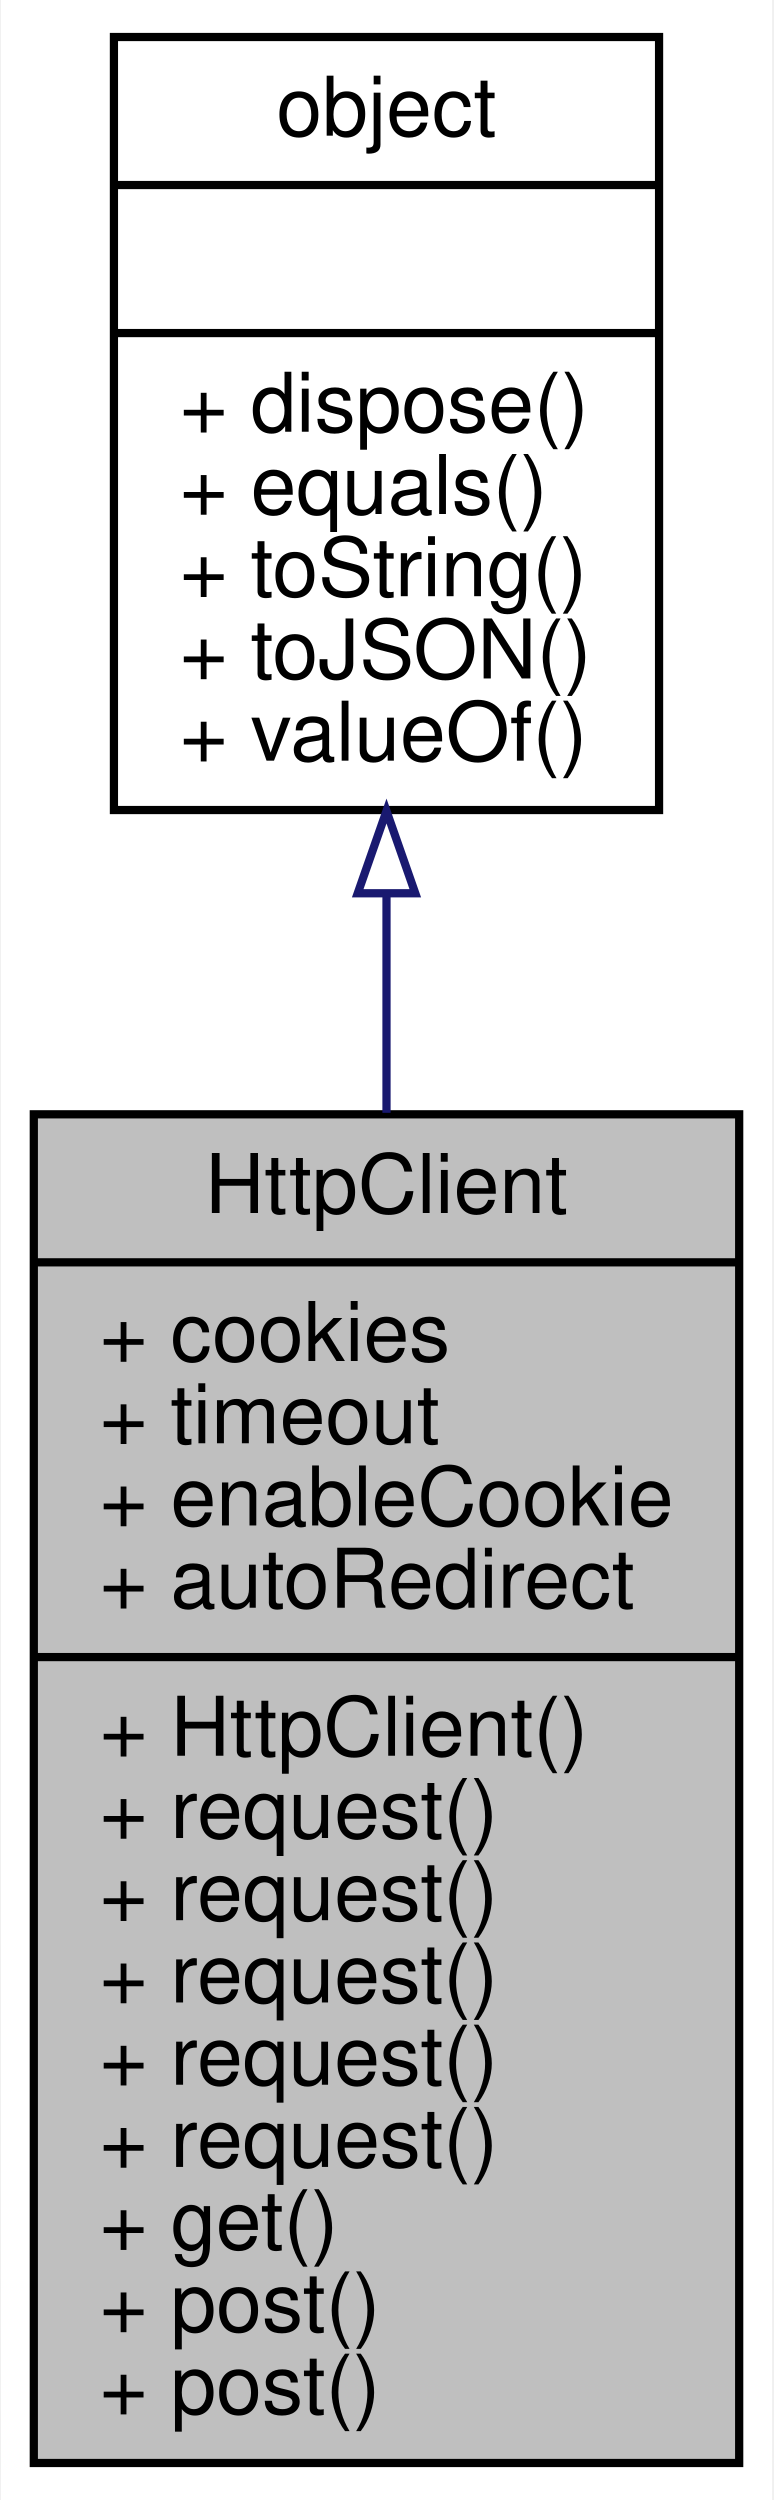
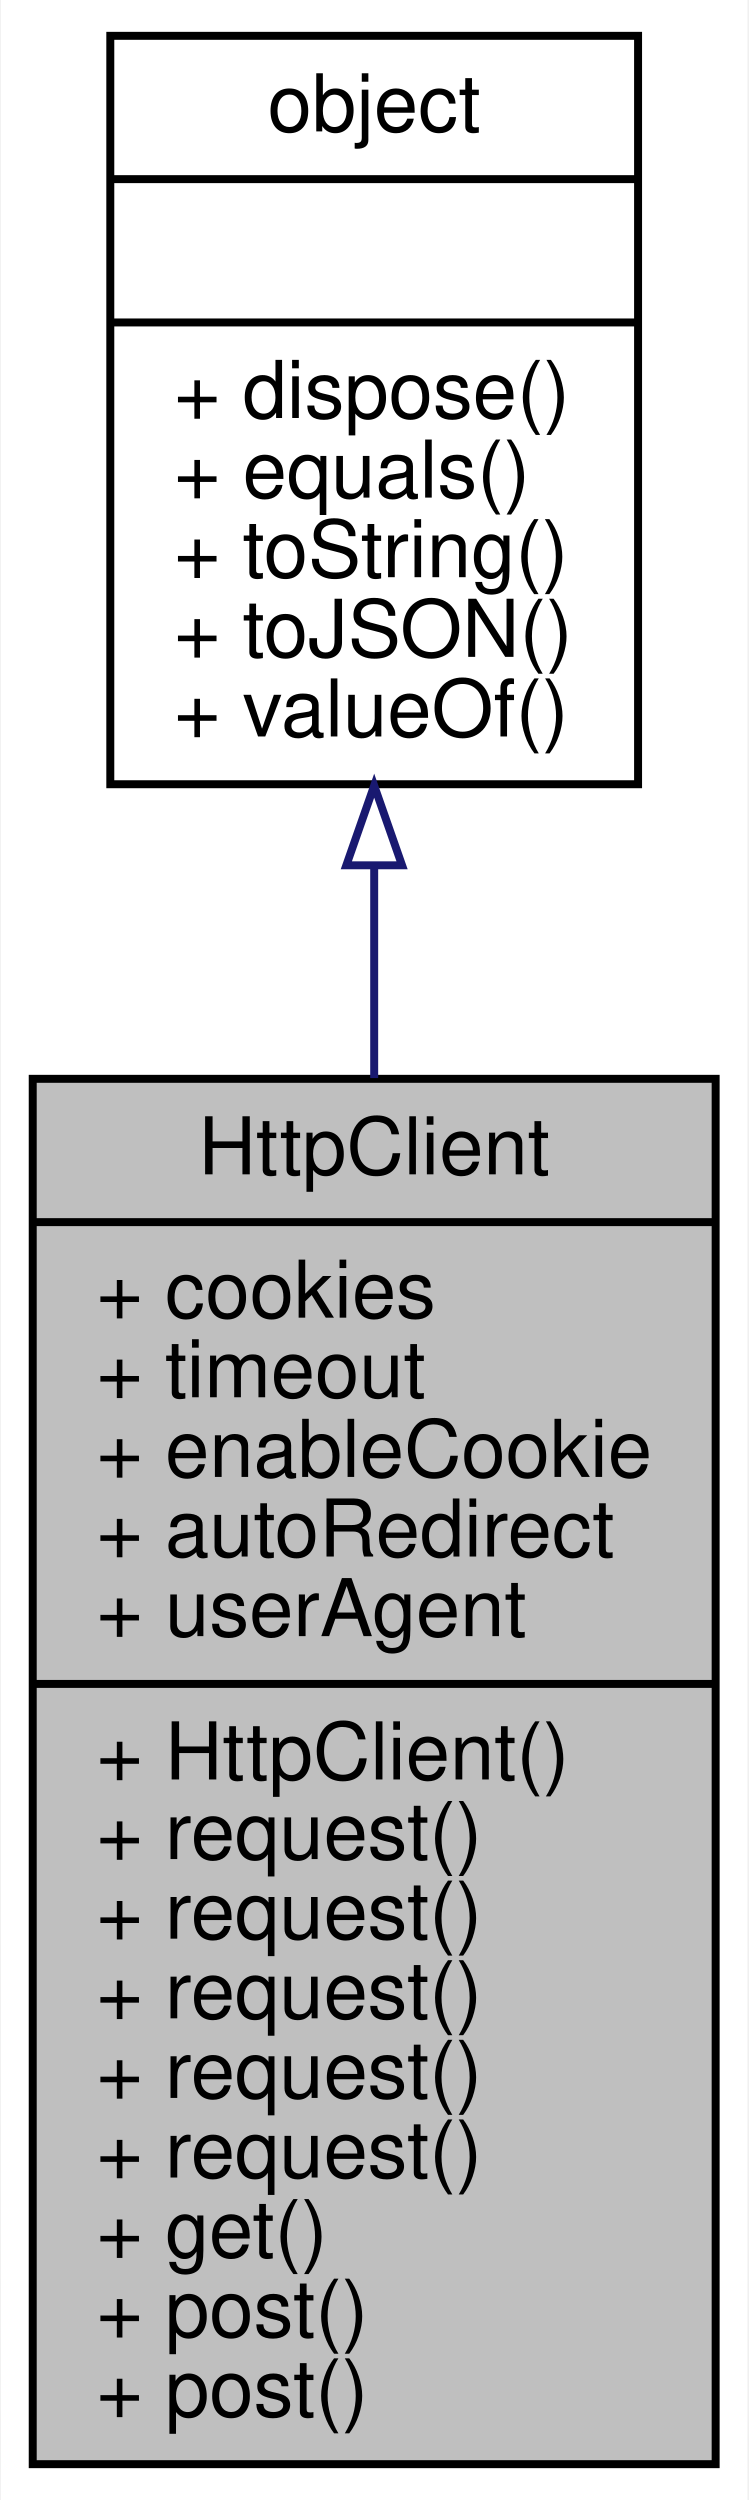
- <svg xmlns="http://www.w3.org/2000/svg" xmlns:xlink="http://www.w3.org/1999/xlink" width="94pt" height="304pt" viewBox="0.00 0.00 93.78 304.00">
-   <g id="graph0" class="graph" transform="scale(1 1) rotate(0) translate(4 300)">
-     <polygon fill="white" stroke="none" points="-4,4 -4,-300 89.775,-300 89.775,4 -4,4" />
+ <svg xmlns="http://www.w3.org/2000/svg" xmlns:xlink="http://www.w3.org/1999/xlink" width="94pt" height="314pt" viewBox="0.00 0.00 93.78 314.00">
+   <g id="graph0" class="graph" transform="scale(1 1) rotate(0) translate(4 310)">
+     <polygon fill="white" stroke="none" points="-4,4 -4,-310 89.775,-310 89.775,4 -4,4" />
    <g id="node1" class="node">
-       <polygon fill="#bfbfbf" stroke="black" points="0,-0.5 0,-164.5 85.775,-164.5 85.775,-0.5 0,-0.5" />
-       <text text-anchor="middle" x="42.888" y="-152.5" font-family="Helvetica,sans-Serif" font-size="10.00">HttpClient</text>
-       <polyline fill="none" stroke="black" points="0,-146.5 85.775,-146.5 " />
-       <text text-anchor="start" x="8" y="-134.5" font-family="Helvetica,sans-Serif" font-size="10.00">+ cookies</text>
-       <text text-anchor="start" x="8" y="-124.5" font-family="Helvetica,sans-Serif" font-size="10.00">+ timeout</text>
-       <text text-anchor="start" x="8" y="-114.5" font-family="Helvetica,sans-Serif" font-size="10.00">+ enableCookie</text>
-       <text text-anchor="start" x="8" y="-104.5" font-family="Helvetica,sans-Serif" font-size="10.00">+ autoRedirect</text>
+       <polygon fill="#bfbfbf" stroke="black" points="0,-0.5 0,-174.5 85.775,-174.5 85.775,-0.5 0,-0.5" />
+       <text text-anchor="middle" x="42.888" y="-162.5" font-family="Helvetica,sans-Serif" font-size="10.00">HttpClient</text>
+       <polyline fill="none" stroke="black" points="0,-156.5 85.775,-156.5 " />
+       <text text-anchor="start" x="8" y="-144.5" font-family="Helvetica,sans-Serif" font-size="10.00">+ cookies</text>
+       <text text-anchor="start" x="8" y="-134.5" font-family="Helvetica,sans-Serif" font-size="10.00">+ timeout</text>
+       <text text-anchor="start" x="8" y="-124.5" font-family="Helvetica,sans-Serif" font-size="10.00">+ enableCookie</text>
+       <text text-anchor="start" x="8" y="-114.5" font-family="Helvetica,sans-Serif" font-size="10.00">+ autoRedirect</text>
+       <text text-anchor="start" x="8" y="-104.5" font-family="Helvetica,sans-Serif" font-size="10.00">+ userAgent</text>
      <polyline fill="none" stroke="black" points="0,-98.5 85.775,-98.5 " />
      <text text-anchor="start" x="8" y="-86.5" font-family="Helvetica,sans-Serif" font-size="10.00">+ HttpClient()</text>
      <text text-anchor="start" x="8" y="-76.5" font-family="Helvetica,sans-Serif" font-size="10.00">+ request()</text>
      <text text-anchor="start" x="8" y="-66.5" font-family="Helvetica,sans-Serif" font-size="10.00">+ request()</text>
      <text text-anchor="start" x="8" y="-56.5" font-family="Helvetica,sans-Serif" font-size="10.00">+ request()</text>
      <text text-anchor="start" x="8" y="-46.5" font-family="Helvetica,sans-Serif" font-size="10.00">+ request()</text>
      <text text-anchor="start" x="8" y="-36.5" font-family="Helvetica,sans-Serif" font-size="10.00">+ request()</text>
      <text text-anchor="start" x="8" y="-26.5" font-family="Helvetica,sans-Serif" font-size="10.00">+ get()</text>
      <text text-anchor="start" x="8" y="-16.5" font-family="Helvetica,sans-Serif" font-size="10.00">+ post()</text>
      <text text-anchor="start" x="8" y="-6.5" font-family="Helvetica,sans-Serif" font-size="10.00">+ post()</text>
    </g>
    <g id="node2" class="node">
      <g id="a_node2">
        <a xlink:href="../../db/d38/interfaceobject.html" target="_top" xlink:title="基础对象，所有对象均继承于此 ">
-           <polygon fill="white" stroke="black" points="9.744,-201.5 9.744,-295.5 76.032,-295.5 76.032,-201.5 9.744,-201.5" />
-           <text text-anchor="middle" x="42.888" y="-283.5" font-family="Helvetica,sans-Serif" font-size="10.00">object</text>
-           <polyline fill="none" stroke="black" points="9.744,-277.5 76.032,-277.5 " />
-           <text text-anchor="middle" x="42.888" y="-265.5" font-family="Helvetica,sans-Serif" font-size="10.00"> </text>
-           <polyline fill="none" stroke="black" points="9.744,-259.5 76.032,-259.5 " />
-           <text text-anchor="start" x="17.744" y="-247.5" font-family="Helvetica,sans-Serif" font-size="10.00">+ dispose()</text>
-           <text text-anchor="start" x="17.744" y="-237.5" font-family="Helvetica,sans-Serif" font-size="10.00">+ equals()</text>
-           <text text-anchor="start" x="17.744" y="-227.5" font-family="Helvetica,sans-Serif" font-size="10.00">+ toString()</text>
-           <text text-anchor="start" x="17.744" y="-217.5" font-family="Helvetica,sans-Serif" font-size="10.00">+ toJSON()</text>
-           <text text-anchor="start" x="17.744" y="-207.5" font-family="Helvetica,sans-Serif" font-size="10.00">+ valueOf()</text>
+           <polygon fill="white" stroke="black" points="9.744,-211.5 9.744,-305.5 76.032,-305.5 76.032,-211.5 9.744,-211.5" />
+           <text text-anchor="middle" x="42.888" y="-293.5" font-family="Helvetica,sans-Serif" font-size="10.00">object</text>
+           <polyline fill="none" stroke="black" points="9.744,-287.5 76.032,-287.5 " />
+           <text text-anchor="middle" x="42.888" y="-275.5" font-family="Helvetica,sans-Serif" font-size="10.00"> </text>
+           <polyline fill="none" stroke="black" points="9.744,-269.5 76.032,-269.5 " />
+           <text text-anchor="start" x="17.744" y="-257.5" font-family="Helvetica,sans-Serif" font-size="10.00">+ dispose()</text>
+           <text text-anchor="start" x="17.744" y="-247.5" font-family="Helvetica,sans-Serif" font-size="10.00">+ equals()</text>
+           <text text-anchor="start" x="17.744" y="-237.5" font-family="Helvetica,sans-Serif" font-size="10.00">+ toString()</text>
+           <text text-anchor="start" x="17.744" y="-227.5" font-family="Helvetica,sans-Serif" font-size="10.00">+ toJSON()</text>
+           <text text-anchor="start" x="17.744" y="-217.5" font-family="Helvetica,sans-Serif" font-size="10.00">+ valueOf()</text>
        </a>
      </g>
    </g>
    <g id="edge1" class="edge">
-       <path fill="none" stroke="midnightblue" d="M42.888,-191.176C42.888,-182.618 42.888,-173.645 42.888,-164.685" />
-       <polygon fill="none" stroke="midnightblue" points="39.388,-191.38 42.888,-201.38 46.388,-191.38 39.388,-191.38" />
+       <path fill="none" stroke="midnightblue" d="M42.888,-201.134C42.888,-192.584 42.888,-183.601 42.888,-174.594" />
+       <polygon fill="none" stroke="midnightblue" points="39.388,-201.32 42.888,-211.32 46.388,-201.32 39.388,-201.32" />
    </g>
  </g>
</svg>
